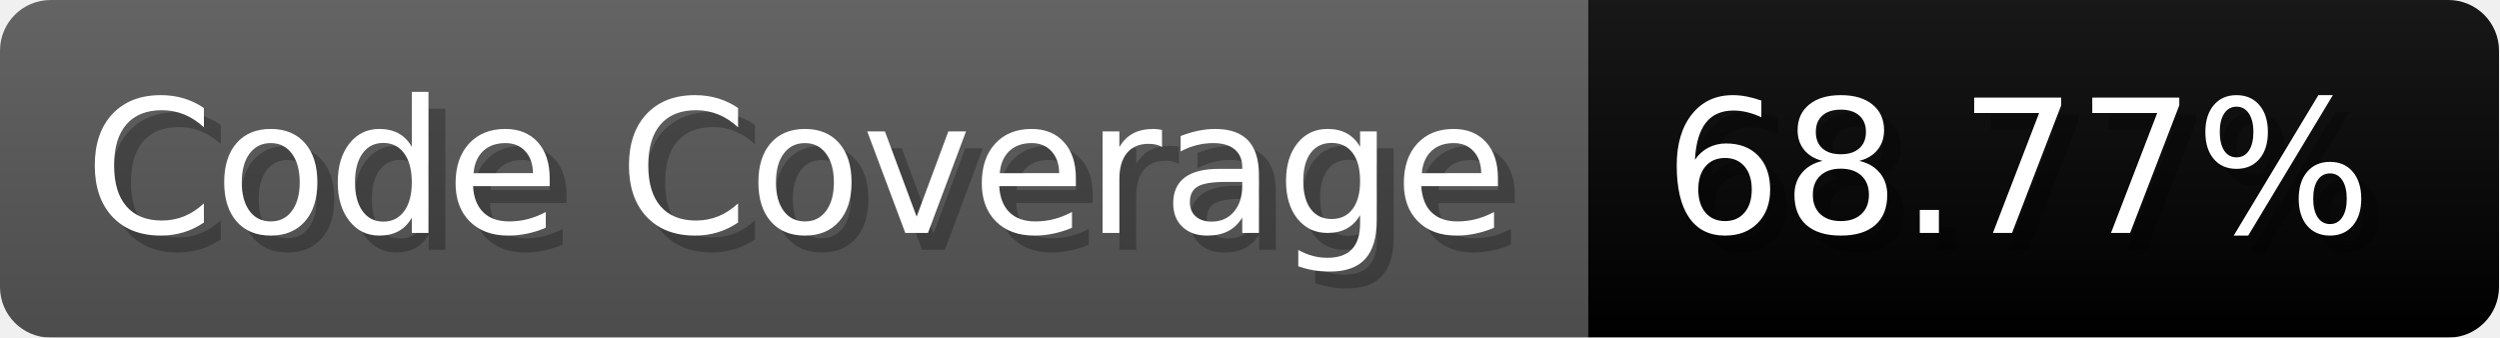
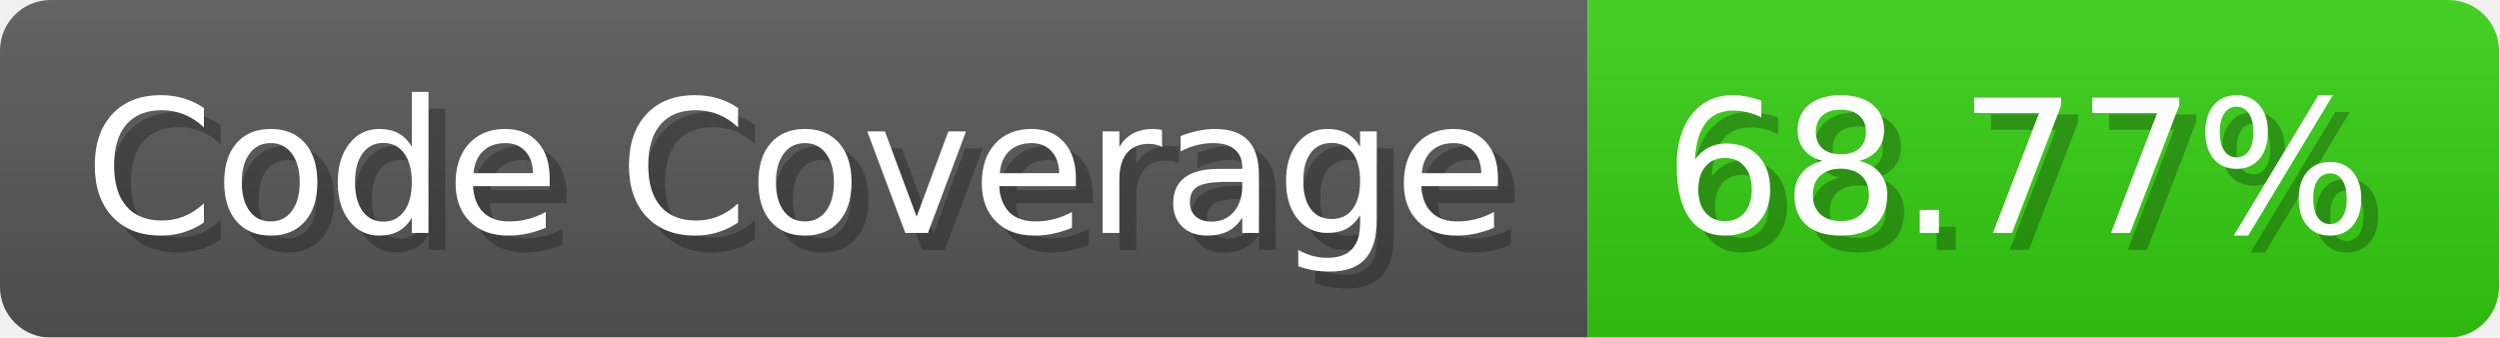
<svg xmlns="http://www.w3.org/2000/svg" width="148.1" height="20" viewBox="0 0 1481 200" role="img" aria-label="Code Coverage: 68.77%">
  <linearGradient id="a" x2="0" y2="100%">
    <stop offset="0" stop-opacity=".1" stop-color="#EEE" />
    <stop offset="1" stop-opacity=".1" />
  </linearGradient>
  <mask id="m">
    <rect width="1481" height="200" rx="30" fill="#FFF" />
  </mask>
  <g mask="url(#m)">
    <rect width="941" height="200" fill="#555" />
-     <rect width="540" height="200" fill="#success" x="941" />
+     <rect width="540" height="200" fill="#3C1" x="941" />
    <rect width="1481" height="200" fill="url(#a)" />
  </g>
  <g aria-hidden="true" fill="#fff" text-anchor="start" font-family="Verdana,DejaVu Sans,sans-serif" font-size="110">
    <text x="60" y="148" textLength="841" fill="#000" opacity="0.25">Code Coverage</text>
    <text x="50" y="138" textLength="841">Code Coverage</text>
    <text x="996" y="148" textLength="440" fill="#000" opacity="0.25">68.77%</text>
    <text x="986" y="138" textLength="440">68.77%</text>
  </g>
</svg>
